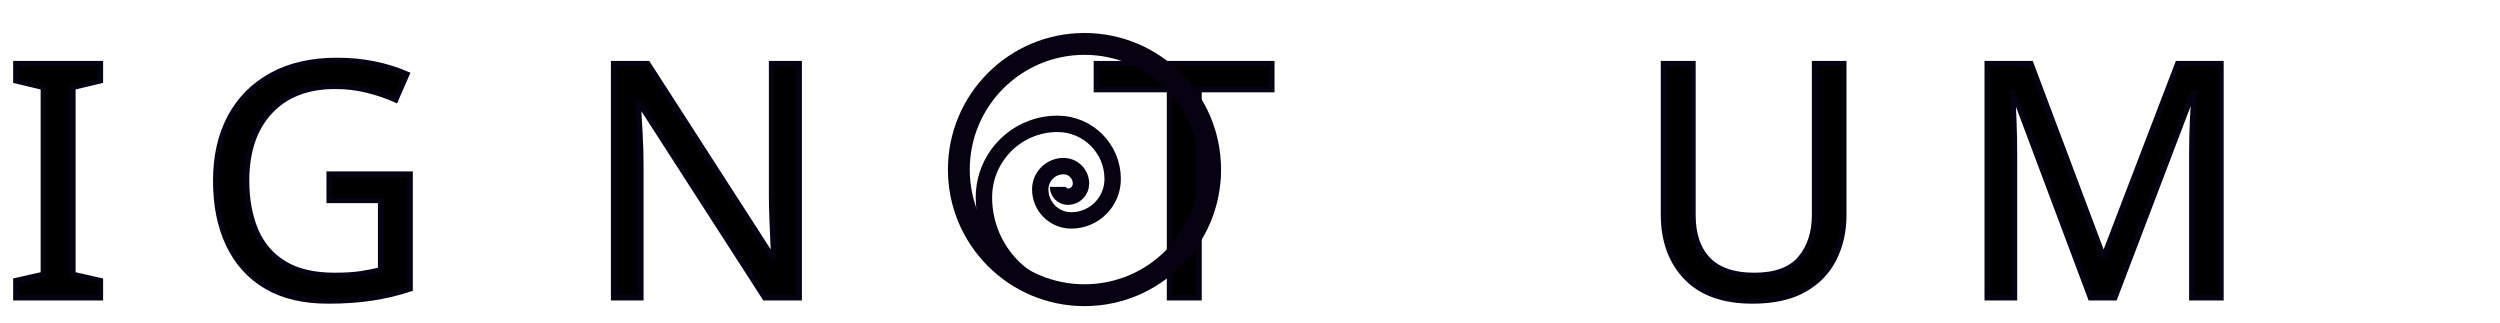
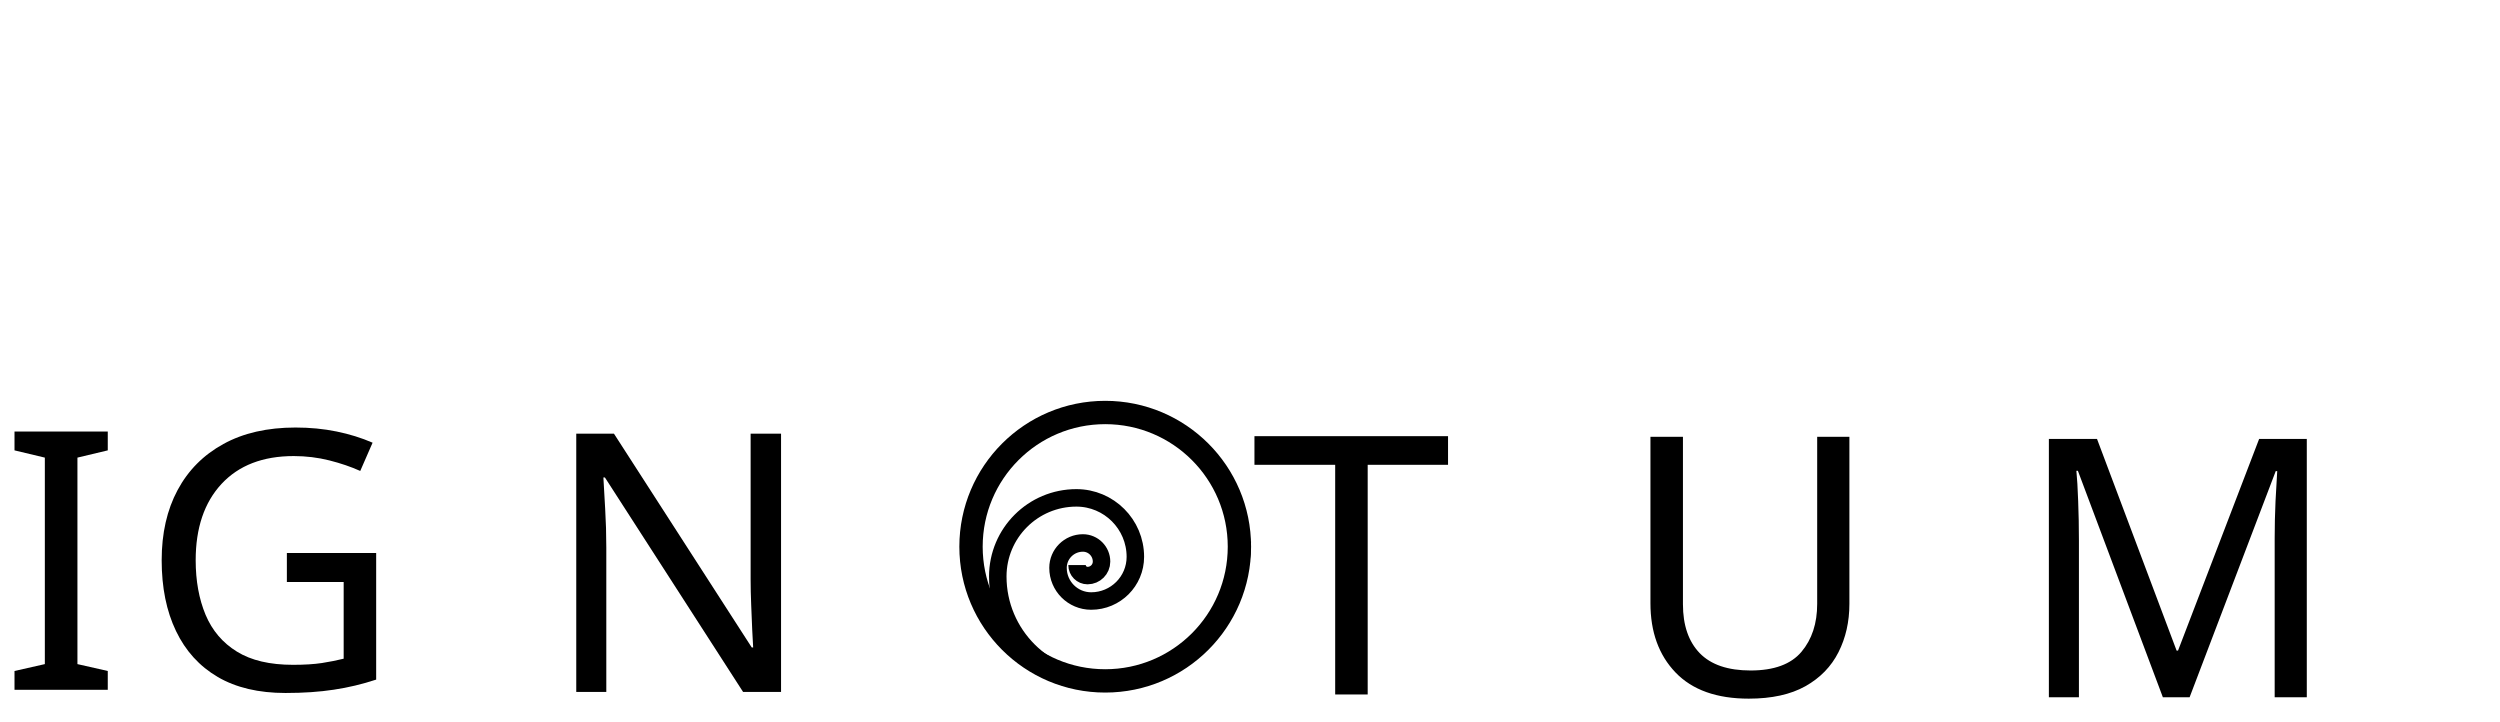
- <svg xmlns="http://www.w3.org/2000/svg" id="Layer_1" data-name="Layer 1" viewBox="0 0 457.66 59.08">
+ <svg xmlns="http://www.w3.org/2000/svg" id="Layer_2" data-name="Layer 2" viewBox="0 0 414.67 119.72">
  <defs>
    <style>
      .cls-1 {
-         letter-spacing: .25em;
+         letter-spacing: .21em;
      }

-       .cls-2 {
-         stroke-width: 4px;
-       }
- 
-       .cls-2, .cls-3, .cls-4 {
-         stroke: #070211;
-         stroke-miterlimit: 10;
-       }
- 
-       .cls-2, .cls-4 {
-         fill: none;
-       }
- 
-       .cls-3 {
+       .cls-1, .cls-2, .cls-3 {
        font-family: 'Dune_Rise', 'Dune Rise';
        font-size: 60px;
      }

-       .cls-5 {
-         letter-spacing: .27em;
+       .cls-4 {
+         stroke-width: 3.87px;
      }

-       .cls-4 {
-         stroke-width: 3px;
+       .cls-4, .cls-5 {
+         fill: none;
+         stroke: #000;
+         stroke-miterlimit: 10;
+       }
+ 
+       .cls-5 {
+         stroke-width: 2.9px;
+       }
+ 
+       .cls-2 {
+         letter-spacing: .21em;
+       }
+ 
+       .cls-3 {
+         letter-spacing: .21em;
      }
    </style>
  </defs>
-   <text class="cls-3" transform="translate(.5 54.5)">
-     <tspan class="cls-1" x="0" y="0">IG</tspan>
-     <tspan class="cls-5" x="106.02" y="0">N T</tspan>
-     <tspan class="cls-1" x="298.62" y="0">UM</tspan>
+   <text class="cls-3" transform="translate(0 114.42)">
+     <tspan x="0" y="0">I</tspan>
  </text>
-   <path class="cls-4" d="m222.03,30.15c0,13.23-10.72,23.95-23.95,23.95-9.92,0-17.96-8.04-17.96-17.96,0-7.44,6.03-13.47,13.47-13.47,5.58,0,10.1,4.52,10.1,10.1,0,4.19-3.39,7.58-7.58,7.58-3.14,0-5.68-2.54-5.68-5.68,0-2.35,1.91-4.26,4.26-4.26,1.77,0,3.2,1.43,3.2,3.2,0,1.32-1.07,2.4-2.4,2.4-.99,0-1.8-.81-1.8-1.8" />
-   <circle class="cls-2" cx="198.53" cy="31.04" r="23" />
+   <text class="cls-3" transform="translate(23.16 114.35)">
+     <tspan x="0" y="0">G</tspan>
+   </text>
+   <text class="cls-2" transform="translate(89.77 114.77)">
+     <tspan x="0" y="0">N</tspan>
+   </text>
+   <text class="cls-2" transform="translate(207.48 115.19)">
+     <tspan x="0" y="0">T </tspan>
+   </text>
+   <g>
+     <path class="cls-5" d="m206.06,89.82c0,12.8-10.38,23.18-23.18,23.18-9.6,0-17.38-7.78-17.38-17.38,0-7.2,5.84-13.04,13.04-13.04,5.4,0,9.78,4.38,9.78,9.78,0,4.05-3.28,7.33-7.33,7.33-3.04,0-5.5-2.46-5.5-5.5,0-2.28,1.85-4.13,4.13-4.13,1.71,0,3.09,1.39,3.09,3.09,0,1.28-1.04,2.32-2.32,2.32-.96,0-1.74-.78-1.74-1.74" />
+     <circle class="cls-4" cx="183.32" cy="90.68" r="22.26" />
+   </g>
+   <text class="cls-2" transform="translate(268.35 115.29)">
+     <tspan x="0" y="0">U</tspan>
+   </text>
+   <text class="cls-1" transform="translate(334.03 115.65)">
+     <tspan x="0" y="0">M</tspan>
+   </text>
</svg>
